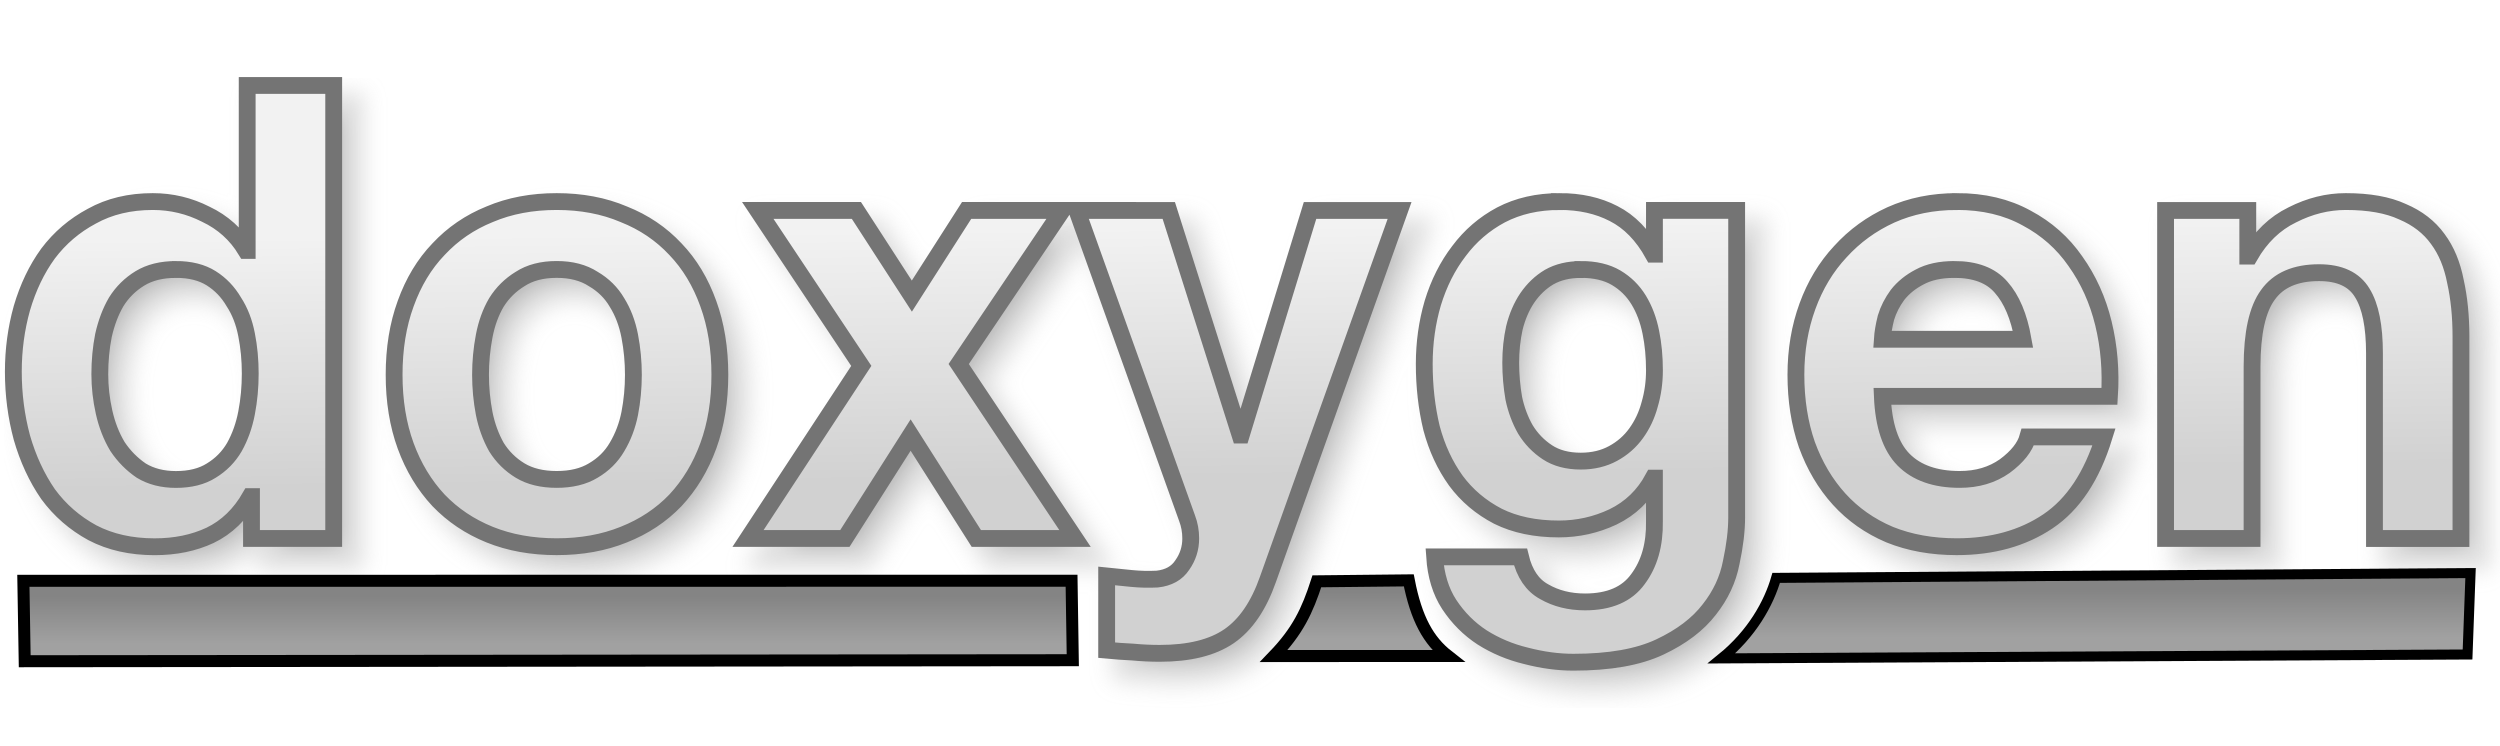
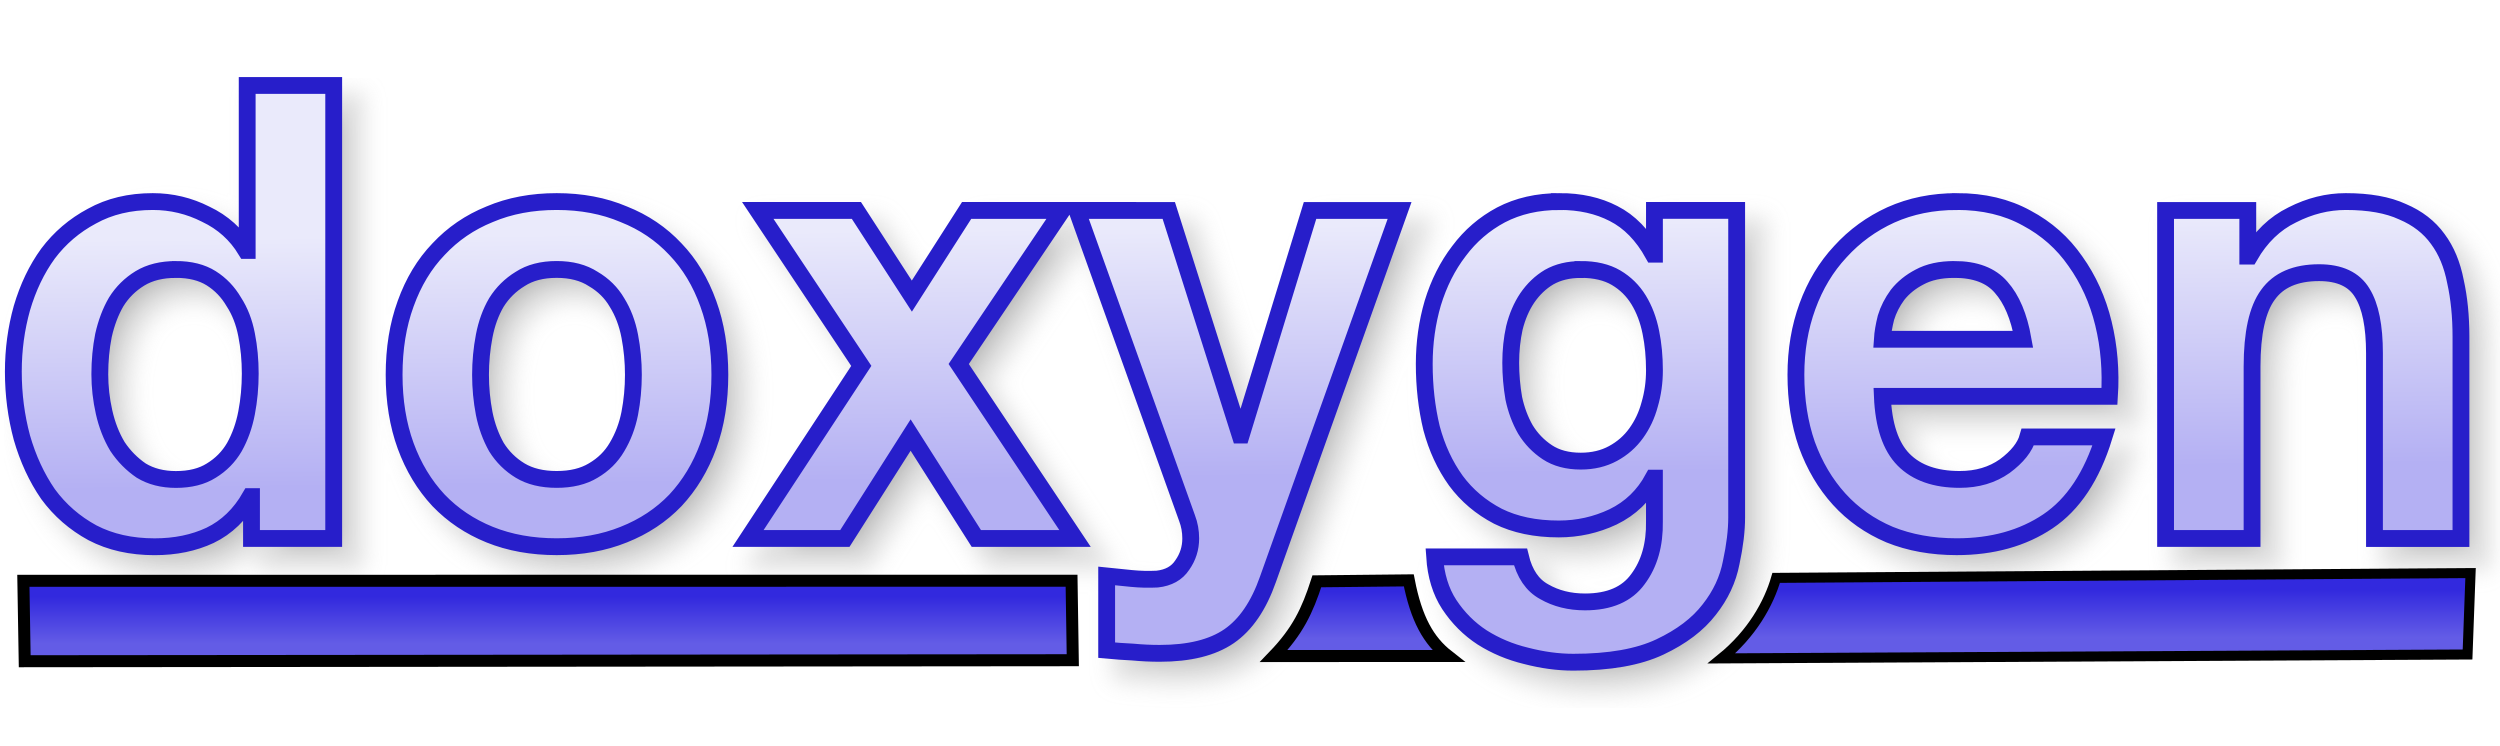
<svg xmlns="http://www.w3.org/2000/svg" xmlns:xlink="http://www.w3.org/1999/xlink" version="1.1" viewBox="0 0 104 31">
  <defs>
    <linearGradient id="a">
-       <stop stop-color="#848484" offset="0" />
-       <stop stop-color="#A1A1A1" offset="1" />
+       <stop stop-color="#3229DE" offset="0" />
+       <stop stop-color="#635CE6" offset="1" />
    </linearGradient>
    <linearGradient id="d" x1="31.474" x2="31.474" y1="24.821" y2="26.773" gradientUnits="userSpaceOnUse" xlink:href="#a" />
    <linearGradient id="c" x1="31.474" x2="31.474" y1="24.821" y2="26.773" gradientTransform="matrix(.6816 0 0 1.0248 72.391 -.91809)" gradientUnits="userSpaceOnUse" xlink:href="#a" />
    <linearGradient id="b" x1="56.295" x2="56.295" y1="24.622" y2="26.574" gradientUnits="userSpaceOnUse" xlink:href="#a" />
    <linearGradient id="e" x1="49.067" x2="48.956" y1="19.719" y2="9.523" gradientTransform="matrix(.97968 0 0 1.0207 -.25579 -.25579)" gradientUnits="userSpaceOnUse">
-       <stop stop-color="#D1D1D1" offset="0" />
-       <stop stop-color="#F2F2F2" offset="1" />
+       <stop stop-color="#B4B0F3" offset="0" />
+       <stop stop-color="#EAEAFB" offset="1" />
    </linearGradient>
    <filter id="f" x="-.011" y="-.045" width="1.021" height="1.091" color-interpolation-filters="sRGB">
      <feGaussianBlur stdDeviation="0.453" />
    </filter>
  </defs>
  <g>
    <path transform="translate(-2.5759 -27.848)" d="m13.609 32.203v6.863h-0.051c-0.405-0.669-0.963-1.171-1.672-1.506-0.692-0.352-1.428-0.527-2.205-0.527-0.963 0-1.807 0.203-2.533 0.607-0.726 0.387-1.334 0.906-1.824 1.557-0.473 0.651-0.835 1.409-1.088 2.272-0.236 0.845-0.355 1.724-0.355 2.639 0 0.95 0.119 1.864 0.355 2.744 0.253 0.88 0.615 1.663 1.088 2.35 0.49 0.669 1.107 1.207 1.85 1.611 0.743 0.387 1.604 0.58 2.584 0.58 0.861 0 1.631-0.158 2.307-0.475 0.692-0.334 1.25-0.872 1.672-1.611h0.051v1.742h3.42v-18.846zm12.875 4.83c-1.03 0-1.96 0.175-2.787 0.527-0.828 0.334-1.536 0.82-2.127 1.453-0.591 0.616-1.048 1.372-1.369 2.269-0.321 0.88-0.48 1.866-0.48 2.957s0.16 2.075 0.48 2.955c0.321 0.88 0.778 1.636 1.369 2.269 0.591 0.616 1.299 1.091 2.127 1.426 0.828 0.334 1.757 0.502 2.787 0.502 1.03 0 1.96-0.168 2.787-0.502 0.844-0.334 1.561-0.81 2.152-1.426 0.591-0.633 1.048-1.39 1.369-2.269 0.321-0.88 0.48-1.864 0.48-2.955s-0.16-2.077-0.48-2.957c-0.321-0.897-0.778-1.654-1.369-2.269-0.591-0.633-1.308-1.119-2.152-1.453-0.828-0.352-1.757-0.527-2.787-0.527zm41.715 0c-0.912 0-1.722 0.185-2.432 0.555-0.692 0.37-1.275 0.87-1.748 1.504-0.473 0.616-0.837 1.337-1.09 2.164-0.236 0.809-0.354 1.655-0.354 2.535 0 0.933 0.1 1.821 0.303 2.666 0.22 0.827 0.558 1.556 1.014 2.189 0.456 0.616 1.039 1.109 1.748 1.478 0.709 0.352 1.554 0.529 2.533 0.529 0.794 0 1.545-0.168 2.254-0.502 0.726-0.352 1.283-0.89 1.672-1.611h0.051v1.795c0.017 0.968-0.211 1.769-0.684 2.402-0.456 0.633-1.19 0.951-2.203 0.951-0.642 0-1.208-0.142-1.697-0.424-0.49-0.264-0.819-0.747-0.988-1.451h-3.572c0.051 0.774 0.253 1.435 0.607 1.98 0.372 0.563 0.829 1.019 1.369 1.371 0.557 0.352 1.166 0.607 1.824 0.766 0.676 0.176 1.333 0.266 1.975 0.266 1.503 0 2.703-0.212 3.598-0.635 0.895-0.422 1.58-0.941 2.053-1.557 0.473-0.598 0.777-1.249 0.912-1.953 0.152-0.704 0.227-1.329 0.227-1.875v-12.775h-3.42v1.822h-0.051c-0.439-0.792-0.988-1.355-1.647-1.69-0.642-0.334-1.393-0.502-2.254-0.502zm16.523 0c-0.996 0-1.909 0.185-2.736 0.555-0.811 0.37-1.512 0.88-2.103 1.531-0.591 0.633-1.046 1.39-1.367 2.269s-0.48 1.831-0.48 2.852c0 1.056 0.151 2.022 0.455 2.902 0.321 0.88 0.768 1.636 1.342 2.269 0.574 0.633 1.276 1.127 2.103 1.478 0.828 0.334 1.757 0.502 2.787 0.502 1.486 0 2.752-0.353 3.799-1.057 1.047-0.704 1.825-1.873 2.332-3.51h-3.168c-0.118 0.422-0.439 0.828-0.963 1.215-0.524 0.37-1.147 0.553-1.873 0.553-1.013 0-1.792-0.273-2.332-0.818-0.54-0.545-0.836-1.425-0.887-2.639h9.449c0.068-1.056-0.016-2.067-0.252-3.035-0.236-0.968-0.626-1.829-1.166-2.586-0.524-0.757-1.2-1.355-2.027-1.795-0.828-0.458-1.797-0.688-2.912-0.688zm16.189 0c-0.76 0-1.502 0.185-2.228 0.555-0.726 0.352-1.317 0.923-1.773 1.715h-0.076v-1.9h-3.42v13.646h3.598v-7.152c0-1.39 0.219-2.384 0.658-2.982 0.439-0.616 1.149-0.924 2.129-0.924 0.861 0 1.461 0.281 1.799 0.844 0.338 0.545 0.506 1.382 0.506 2.508v7.707h3.598v-8.393c0-0.845-0.076-1.611-0.229-2.297-0.135-0.704-0.38-1.292-0.734-1.768-0.355-0.493-0.844-0.873-1.469-1.137-0.608-0.282-1.395-0.422-2.357-0.422zm-66.063 0.369 4.307 6.467-4.713 7.18h4.029l2.736-4.303 2.734 4.303h4.106l-4.84-7.258 4.307-6.389h-3.977l-2.279 3.564-2.307-3.564zm13.275 0 4.584 12.803c0.101 0.264 0.152 0.545 0.152 0.844 0 0.405-0.117 0.775-0.354 1.109-0.22 0.334-0.566 0.527-1.039 0.58-0.355 0.018-0.71 0.01-1.065-0.025-0.355-0.035-0.701-0.07-1.039-0.105v3.088c0.372 0.035 0.735 0.061 1.09 0.078 0.372 0.035 0.744 0.053 1.115 0.053 1.233 0 2.194-0.238 2.887-0.713 0.692-0.475 1.233-1.266 1.621-2.375l5.473-15.336h-3.725l-2.861 9.344h-0.051l-2.965-9.344zm-37.48 2.455c0.591 0 1.082 0.123 1.471 0.369 0.388 0.246 0.699 0.572 0.936 0.977 0.253 0.387 0.432 0.845 0.533 1.373 0.101 0.51 0.152 1.048 0.152 1.611 0 0.563-0.051 1.107-0.152 1.635-0.101 0.528-0.271 1.004-0.508 1.426-0.236 0.405-0.556 0.73-0.961 0.977-0.388 0.246-0.88 0.369-1.471 0.369-0.557 0-1.038-0.123-1.443-0.369-0.388-0.264-0.718-0.597-0.988-1.002-0.253-0.422-0.438-0.898-0.557-1.426s-0.178-1.056-0.178-1.584c-1e-7 -0.563 0.051-1.099 0.152-1.609 0.118-0.528 0.295-0.996 0.531-1.4 0.253-0.405 0.583-0.73 0.988-0.977 0.405-0.246 0.903-0.369 1.494-0.369zm15.84 0c0.608 0 1.114 0.133 1.52 0.396 0.422 0.246 0.752 0.572 0.988 0.977 0.253 0.405 0.43 0.871 0.531 1.398 0.101 0.528 0.152 1.066 0.152 1.611 0 0.545-0.051 1.081-0.152 1.609-0.101 0.51-0.278 0.976-0.531 1.398-0.236 0.405-0.566 0.73-0.988 0.977-0.405 0.246-0.912 0.369-1.52 0.369-0.608 0-1.114-0.123-1.52-0.369s-0.735-0.572-0.988-0.977c-0.236-0.422-0.406-0.888-0.508-1.398-0.101-0.528-0.152-1.064-0.152-1.609 0-0.545 0.051-1.083 0.152-1.611 0.101-0.528 0.271-0.994 0.508-1.398 0.253-0.405 0.583-0.73 0.988-0.977 0.405-0.264 0.912-0.396 1.52-0.396zm42.602 0c0.591 0 1.08 0.115 1.469 0.344 0.388 0.229 0.701 0.537 0.938 0.924 0.236 0.387 0.406 0.835 0.508 1.346 0.101 0.493 0.15 1.021 0.15 1.584 0 0.493-0.066 0.968-0.201 1.426-0.118 0.44-0.305 0.836-0.559 1.188-0.253 0.352-0.574 0.633-0.963 0.844-0.388 0.211-0.835 0.318-1.342 0.318-0.557 0-1.021-0.125-1.393-0.371-0.372-0.246-0.676-0.562-0.912-0.949-0.22-0.387-0.381-0.818-0.482-1.293-0.084-0.493-0.127-0.986-0.127-1.478 0-0.51 0.051-0.994 0.152-1.451 0.118-0.475 0.297-0.89 0.533-1.242 0.253-0.37 0.557-0.66 0.912-0.871 0.372-0.211 0.81-0.316 1.316-0.316zm15.535 0c0.878 0 1.529 0.248 1.951 0.74 0.439 0.493 0.743 1.214 0.912 2.164h-5.854c0.017-0.264 0.068-0.564 0.152-0.898 0.101-0.334 0.263-0.65 0.482-0.949 0.236-0.299 0.541-0.547 0.912-0.74 0.388-0.211 0.869-0.316 1.443-0.316z" filter="url(#f)" opacity=".3" stroke="#969696" xlink:href="#path141" />
    <path d="m0.972 24.161 43.605-0.002 0.051 3.306-43.6 0.042z" fill="url(#d)" stroke="#000" stroke-width=".5" />
-     <path d="m10.283 3.555v6.863h-0.051c-0.405-0.669-0.963-1.171-1.672-1.506-0.692-0.352-1.428-0.527-2.205-0.527-0.963 0-1.807 0.203-2.533 0.607-0.726 0.387-1.334 0.906-1.824 1.557-0.473 0.651-0.835 1.409-1.088 2.272-0.236 0.845-0.355 1.724-0.355 2.639 0 0.95 0.119 1.864 0.355 2.744 0.253 0.88 0.615 1.663 1.088 2.35 0.49 0.669 1.107 1.207 1.85 1.611 0.743 0.387 1.604 0.58 2.584 0.58 0.861 0 1.631-0.158 2.307-0.475 0.692-0.334 1.25-0.872 1.672-1.611h0.051v1.742h3.42v-18.846zm12.875 4.83c-1.03 0-1.96 0.175-2.787 0.527-0.828 0.334-1.536 0.82-2.127 1.453-0.591 0.616-1.048 1.372-1.369 2.269-0.321 0.88-0.48 1.866-0.48 2.957s0.16 2.075 0.48 2.955c0.321 0.88 0.778 1.636 1.369 2.269 0.591 0.616 1.299 1.091 2.127 1.426 0.828 0.334 1.757 0.502 2.787 0.502 1.03 0 1.96-0.168 2.787-0.502 0.844-0.334 1.561-0.81 2.152-1.426 0.591-0.633 1.048-1.39 1.369-2.269 0.321-0.88 0.48-1.864 0.48-2.955s-0.16-2.077-0.48-2.957c-0.321-0.897-0.778-1.654-1.369-2.269-0.591-0.633-1.308-1.119-2.152-1.453-0.828-0.352-1.757-0.527-2.787-0.527zm41.715 0c-0.912 0-1.722 0.185-2.432 0.555-0.692 0.37-1.275 0.87-1.748 1.504-0.473 0.616-0.837 1.337-1.09 2.164-0.236 0.809-0.354 1.655-0.354 2.535 0 0.933 0.1 1.821 0.303 2.666 0.22 0.827 0.558 1.556 1.014 2.189 0.456 0.616 1.039 1.109 1.748 1.478 0.709 0.352 1.554 0.529 2.533 0.529 0.794 0 1.545-0.168 2.254-0.502 0.726-0.352 1.283-0.89 1.672-1.611h0.051v1.795c0.017 0.968-0.211 1.769-0.684 2.402-0.456 0.633-1.19 0.951-2.203 0.951-0.642 0-1.208-0.142-1.697-0.424-0.49-0.264-0.819-0.747-0.988-1.451h-3.572c0.051 0.774 0.253 1.435 0.607 1.98 0.372 0.563 0.829 1.019 1.369 1.371 0.557 0.352 1.166 0.607 1.824 0.766 0.676 0.176 1.333 0.266 1.975 0.266 1.503 0 2.703-0.212 3.598-0.635 0.895-0.422 1.58-0.941 2.053-1.557 0.473-0.598 0.777-1.249 0.912-1.953 0.152-0.704 0.227-1.329 0.227-1.875v-12.775h-3.42v1.822h-0.051c-0.439-0.792-0.988-1.355-1.647-1.69-0.642-0.334-1.393-0.502-2.254-0.502zm16.523 0c-0.996 0-1.909 0.185-2.736 0.555-0.811 0.37-1.512 0.88-2.103 1.531-0.591 0.633-1.046 1.39-1.367 2.269s-0.48 1.831-0.48 2.852c0 1.056 0.151 2.022 0.455 2.902 0.321 0.88 0.768 1.636 1.342 2.269 0.574 0.633 1.276 1.127 2.103 1.478 0.828 0.334 1.757 0.502 2.787 0.502 1.486 0 2.752-0.353 3.799-1.057 1.047-0.704 1.825-1.873 2.332-3.51h-3.168c-0.118 0.422-0.439 0.828-0.963 1.215-0.524 0.37-1.147 0.553-1.873 0.553-1.013 0-1.792-0.273-2.332-0.818-0.54-0.545-0.836-1.425-0.887-2.639h9.449c0.068-1.056-0.016-2.067-0.252-3.035-0.236-0.968-0.626-1.829-1.166-2.586-0.524-0.757-1.2-1.355-2.027-1.795-0.828-0.458-1.797-0.688-2.912-0.688zm16.189 0c-0.76 0-1.502 0.185-2.228 0.555-0.726 0.352-1.317 0.923-1.773 1.715h-0.076v-1.9h-3.42v13.646h3.598v-7.152c0-1.39 0.219-2.384 0.658-2.982 0.439-0.616 1.149-0.924 2.129-0.924 0.861 0 1.461 0.281 1.799 0.844 0.338 0.545 0.506 1.382 0.506 2.508v7.707h3.598v-8.393c0-0.845-0.076-1.611-0.229-2.297-0.135-0.704-0.38-1.292-0.734-1.768-0.355-0.493-0.844-0.873-1.469-1.137-0.608-0.282-1.395-0.422-2.357-0.422zm-66.062 0.369 4.307 6.467-4.713 7.18h4.029l2.736-4.303 2.734 4.303h4.106l-4.84-7.258 4.307-6.389h-3.977l-2.279 3.564-2.307-3.564zm13.275 0 4.584 12.803c0.101 0.264 0.152 0.545 0.152 0.844 0 0.405-0.117 0.775-0.354 1.109-0.22 0.334-0.566 0.527-1.039 0.58-0.355 0.018-0.71 0.01-1.065-0.025-0.355-0.035-0.701-0.07-1.039-0.105v3.088c0.372 0.035 0.735 0.061 1.09 0.078 0.372 0.035 0.744 0.053 1.115 0.053 1.233 0 2.194-0.238 2.887-0.713 0.692-0.475 1.233-1.266 1.621-2.375l5.473-15.336h-3.725l-2.861 9.344h-0.051l-2.965-9.344zm-37.48 2.455c0.591 0 1.082 0.123 1.471 0.369s0.699 0.572 0.936 0.977c0.253 0.387 0.432 0.845 0.533 1.373 0.101 0.51 0.152 1.048 0.152 1.611 0 0.563-0.051 1.107-0.152 1.635-0.101 0.528-0.271 1.004-0.508 1.426-0.236 0.405-0.556 0.73-0.961 0.977-0.388 0.246-0.88 0.369-1.471 0.369-0.557 0-1.038-0.123-1.443-0.369-0.388-0.264-0.718-0.597-0.988-1.002-0.253-0.422-0.438-0.898-0.557-1.426s-0.178-1.056-0.178-1.584c-1e-7 -0.563 0.051-1.099 0.152-1.609 0.118-0.528 0.295-0.996 0.531-1.4 0.253-0.405 0.583-0.73 0.988-0.977 0.405-0.246 0.903-0.369 1.494-0.369zm15.84 0c0.608 0 1.114 0.133 1.52 0.396 0.422 0.246 0.752 0.572 0.988 0.977 0.253 0.405 0.43 0.871 0.531 1.398 0.101 0.528 0.152 1.066 0.152 1.611 0 0.545-0.051 1.081-0.152 1.609-0.101 0.51-0.278 0.976-0.531 1.398-0.236 0.405-0.566 0.73-0.988 0.977-0.405 0.246-0.912 0.369-1.52 0.369-0.608 0-1.114-0.123-1.52-0.369s-0.735-0.572-0.988-0.977c-0.236-0.422-0.406-0.888-0.508-1.398-0.101-0.528-0.152-1.064-0.152-1.609 0-0.545 0.051-1.083 0.152-1.611 0.101-0.528 0.271-0.994 0.508-1.398 0.253-0.405 0.583-0.73 0.988-0.977 0.405-0.264 0.912-0.396 1.52-0.396zm42.602 0c0.591 0 1.08 0.115 1.469 0.344 0.388 0.229 0.701 0.537 0.938 0.924 0.236 0.387 0.406 0.835 0.508 1.346 0.101 0.493 0.15 1.021 0.15 1.584 0 0.493-0.066 0.968-0.201 1.426-0.118 0.44-0.305 0.836-0.559 1.188-0.253 0.352-0.574 0.633-0.963 0.844-0.388 0.211-0.835 0.318-1.342 0.318-0.557 0-1.021-0.125-1.393-0.371-0.372-0.246-0.676-0.562-0.912-0.949-0.22-0.387-0.381-0.818-0.482-1.293-0.084-0.493-0.127-0.986-0.127-1.478 0-0.51 0.051-0.994 0.152-1.451 0.118-0.475 0.297-0.89 0.533-1.242 0.253-0.37 0.557-0.66 0.912-0.871 0.372-0.211 0.81-0.316 1.316-0.316zm15.535 0c0.878 0 1.529 0.248 1.951 0.74 0.439 0.493 0.743 1.214 0.912 2.164h-5.854c0.017-0.264 0.068-0.564 0.152-0.898 0.101-0.334 0.263-0.65 0.482-0.949 0.236-0.299 0.541-0.547 0.912-0.74 0.388-0.211 0.869-0.316 1.443-0.316z" fill="url(#e)" stroke="#747474" stroke-width=".7" />
+     <path d="m10.283 3.555v6.863h-0.051c-0.405-0.669-0.963-1.171-1.672-1.506-0.692-0.352-1.428-0.527-2.205-0.527-0.963 0-1.807 0.203-2.533 0.607-0.726 0.387-1.334 0.906-1.824 1.557-0.473 0.651-0.835 1.409-1.088 2.272-0.236 0.845-0.355 1.724-0.355 2.639 0 0.95 0.119 1.864 0.355 2.744 0.253 0.88 0.615 1.663 1.088 2.35 0.49 0.669 1.107 1.207 1.85 1.611 0.743 0.387 1.604 0.58 2.584 0.58 0.861 0 1.631-0.158 2.307-0.475 0.692-0.334 1.25-0.872 1.672-1.611h0.051v1.742h3.42v-18.846zm12.875 4.83c-1.03 0-1.96 0.175-2.787 0.527-0.828 0.334-1.536 0.82-2.127 1.453-0.591 0.616-1.048 1.372-1.369 2.269-0.321 0.88-0.48 1.866-0.48 2.957s0.16 2.075 0.48 2.955c0.321 0.88 0.778 1.636 1.369 2.269 0.591 0.616 1.299 1.091 2.127 1.426 0.828 0.334 1.757 0.502 2.787 0.502 1.03 0 1.96-0.168 2.787-0.502 0.844-0.334 1.561-0.81 2.152-1.426 0.591-0.633 1.048-1.39 1.369-2.269 0.321-0.88 0.48-1.864 0.48-2.955s-0.16-2.077-0.48-2.957c-0.321-0.897-0.778-1.654-1.369-2.269-0.591-0.633-1.308-1.119-2.152-1.453-0.828-0.352-1.757-0.527-2.787-0.527zm41.715 0c-0.912 0-1.722 0.185-2.432 0.555-0.692 0.37-1.275 0.87-1.748 1.504-0.473 0.616-0.837 1.337-1.09 2.164-0.236 0.809-0.354 1.655-0.354 2.535 0 0.933 0.1 1.821 0.303 2.666 0.22 0.827 0.558 1.556 1.014 2.189 0.456 0.616 1.039 1.109 1.748 1.478 0.709 0.352 1.554 0.529 2.533 0.529 0.794 0 1.545-0.168 2.254-0.502 0.726-0.352 1.283-0.89 1.672-1.611h0.051v1.795c0.017 0.968-0.211 1.769-0.684 2.402-0.456 0.633-1.19 0.951-2.203 0.951-0.642 0-1.208-0.142-1.697-0.424-0.49-0.264-0.819-0.747-0.988-1.451h-3.572c0.051 0.774 0.253 1.435 0.607 1.98 0.372 0.563 0.829 1.019 1.369 1.371 0.557 0.352 1.166 0.607 1.824 0.766 0.676 0.176 1.333 0.266 1.975 0.266 1.503 0 2.703-0.212 3.598-0.635 0.895-0.422 1.58-0.941 2.053-1.557 0.473-0.598 0.777-1.249 0.912-1.953 0.152-0.704 0.227-1.329 0.227-1.875v-12.775h-3.42v1.822h-0.051c-0.439-0.792-0.988-1.355-1.647-1.69-0.642-0.334-1.393-0.502-2.254-0.502zm16.523 0c-0.996 0-1.909 0.185-2.736 0.555-0.811 0.37-1.512 0.88-2.103 1.531-0.591 0.633-1.046 1.39-1.367 2.269s-0.48 1.831-0.48 2.852c0 1.056 0.151 2.022 0.455 2.902 0.321 0.88 0.768 1.636 1.342 2.269 0.574 0.633 1.276 1.127 2.103 1.478 0.828 0.334 1.757 0.502 2.787 0.502 1.486 0 2.752-0.353 3.799-1.057 1.047-0.704 1.825-1.873 2.332-3.51h-3.168c-0.118 0.422-0.439 0.828-0.963 1.215-0.524 0.37-1.147 0.553-1.873 0.553-1.013 0-1.792-0.273-2.332-0.818-0.54-0.545-0.836-1.425-0.887-2.639h9.449c0.068-1.056-0.016-2.067-0.252-3.035-0.236-0.968-0.626-1.829-1.166-2.586-0.524-0.757-1.2-1.355-2.027-1.795-0.828-0.458-1.797-0.688-2.912-0.688zm16.189 0c-0.76 0-1.502 0.185-2.228 0.555-0.726 0.352-1.317 0.923-1.773 1.715h-0.076v-1.9h-3.42v13.646h3.598v-7.152c0-1.39 0.219-2.384 0.658-2.982 0.439-0.616 1.149-0.924 2.129-0.924 0.861 0 1.461 0.281 1.799 0.844 0.338 0.545 0.506 1.382 0.506 2.508v7.707h3.598v-8.393c0-0.845-0.076-1.611-0.229-2.297-0.135-0.704-0.38-1.292-0.734-1.768-0.355-0.493-0.844-0.873-1.469-1.137-0.608-0.282-1.395-0.422-2.357-0.422zm-66.062 0.369 4.307 6.467-4.713 7.18h4.029l2.736-4.303 2.734 4.303h4.106l-4.84-7.258 4.307-6.389h-3.977l-2.279 3.564-2.307-3.564zm13.275 0 4.584 12.803c0.101 0.264 0.152 0.545 0.152 0.844 0 0.405-0.117 0.775-0.354 1.109-0.22 0.334-0.566 0.527-1.039 0.58-0.355 0.018-0.71 0.01-1.065-0.025-0.355-0.035-0.701-0.07-1.039-0.105v3.088c0.372 0.035 0.735 0.061 1.09 0.078 0.372 0.035 0.744 0.053 1.115 0.053 1.233 0 2.194-0.238 2.887-0.713 0.692-0.475 1.233-1.266 1.621-2.375l5.473-15.336h-3.725l-2.861 9.344h-0.051l-2.965-9.344zm-37.48 2.455c0.591 0 1.082 0.123 1.471 0.369s0.699 0.572 0.936 0.977c0.253 0.387 0.432 0.845 0.533 1.373 0.101 0.51 0.152 1.048 0.152 1.611 0 0.563-0.051 1.107-0.152 1.635-0.101 0.528-0.271 1.004-0.508 1.426-0.236 0.405-0.556 0.73-0.961 0.977-0.388 0.246-0.88 0.369-1.471 0.369-0.557 0-1.038-0.123-1.443-0.369-0.388-0.264-0.718-0.597-0.988-1.002-0.253-0.422-0.438-0.898-0.557-1.426s-0.178-1.056-0.178-1.584c-1e-7 -0.563 0.051-1.099 0.152-1.609 0.118-0.528 0.295-0.996 0.531-1.4 0.253-0.405 0.583-0.73 0.988-0.977 0.405-0.246 0.903-0.369 1.494-0.369zm15.84 0c0.608 0 1.114 0.133 1.52 0.396 0.422 0.246 0.752 0.572 0.988 0.977 0.253 0.405 0.43 0.871 0.531 1.398 0.101 0.528 0.152 1.066 0.152 1.611 0 0.545-0.051 1.081-0.152 1.609-0.101 0.51-0.278 0.976-0.531 1.398-0.236 0.405-0.566 0.73-0.988 0.977-0.405 0.246-0.912 0.369-1.52 0.369-0.608 0-1.114-0.123-1.52-0.369s-0.735-0.572-0.988-0.977c-0.236-0.422-0.406-0.888-0.508-1.398-0.101-0.528-0.152-1.064-0.152-1.609 0-0.545 0.051-1.083 0.152-1.611 0.101-0.528 0.271-0.994 0.508-1.398 0.253-0.405 0.583-0.73 0.988-0.977 0.405-0.264 0.912-0.396 1.52-0.396zm42.602 0c0.591 0 1.08 0.115 1.469 0.344 0.388 0.229 0.701 0.537 0.938 0.924 0.236 0.387 0.406 0.835 0.508 1.346 0.101 0.493 0.15 1.021 0.15 1.584 0 0.493-0.066 0.968-0.201 1.426-0.118 0.44-0.305 0.836-0.559 1.188-0.253 0.352-0.574 0.633-0.963 0.844-0.388 0.211-0.835 0.318-1.342 0.318-0.557 0-1.021-0.125-1.393-0.371-0.372-0.246-0.676-0.562-0.912-0.949-0.22-0.387-0.381-0.818-0.482-1.293-0.084-0.493-0.127-0.986-0.127-1.478 0-0.51 0.051-0.994 0.152-1.451 0.118-0.475 0.297-0.89 0.533-1.242 0.253-0.37 0.557-0.66 0.912-0.871 0.372-0.211 0.81-0.316 1.316-0.316zm15.535 0c0.878 0 1.529 0.248 1.951 0.74 0.439 0.493 0.743 1.214 0.912 2.164h-5.854c0.017-0.264 0.068-0.564 0.152-0.898 0.101-0.334 0.263-0.65 0.482-0.949 0.236-0.299 0.541-0.547 0.912-0.74 0.388-0.211 0.869-0.316 1.443-0.316z" fill="url(#e)" stroke="#271ECA" stroke-width=".7" />
    <path d="m52.988 27.291c0.996-1.036 1.394-1.873 1.793-3.108l3.825-0.04c0.311 1.61 0.824 2.514 1.633 3.147z" fill="url(#b)" stroke="#000" stroke-width=".5" />
    <path d="m73.89 24.04 28.885-0.201-0.125 3.388-31.033 0.162c1.262-1.023 1.966-2.286 2.272-3.349z" fill="url(#c)" stroke="#000" stroke-width=".418" />
  </g>
</svg>
